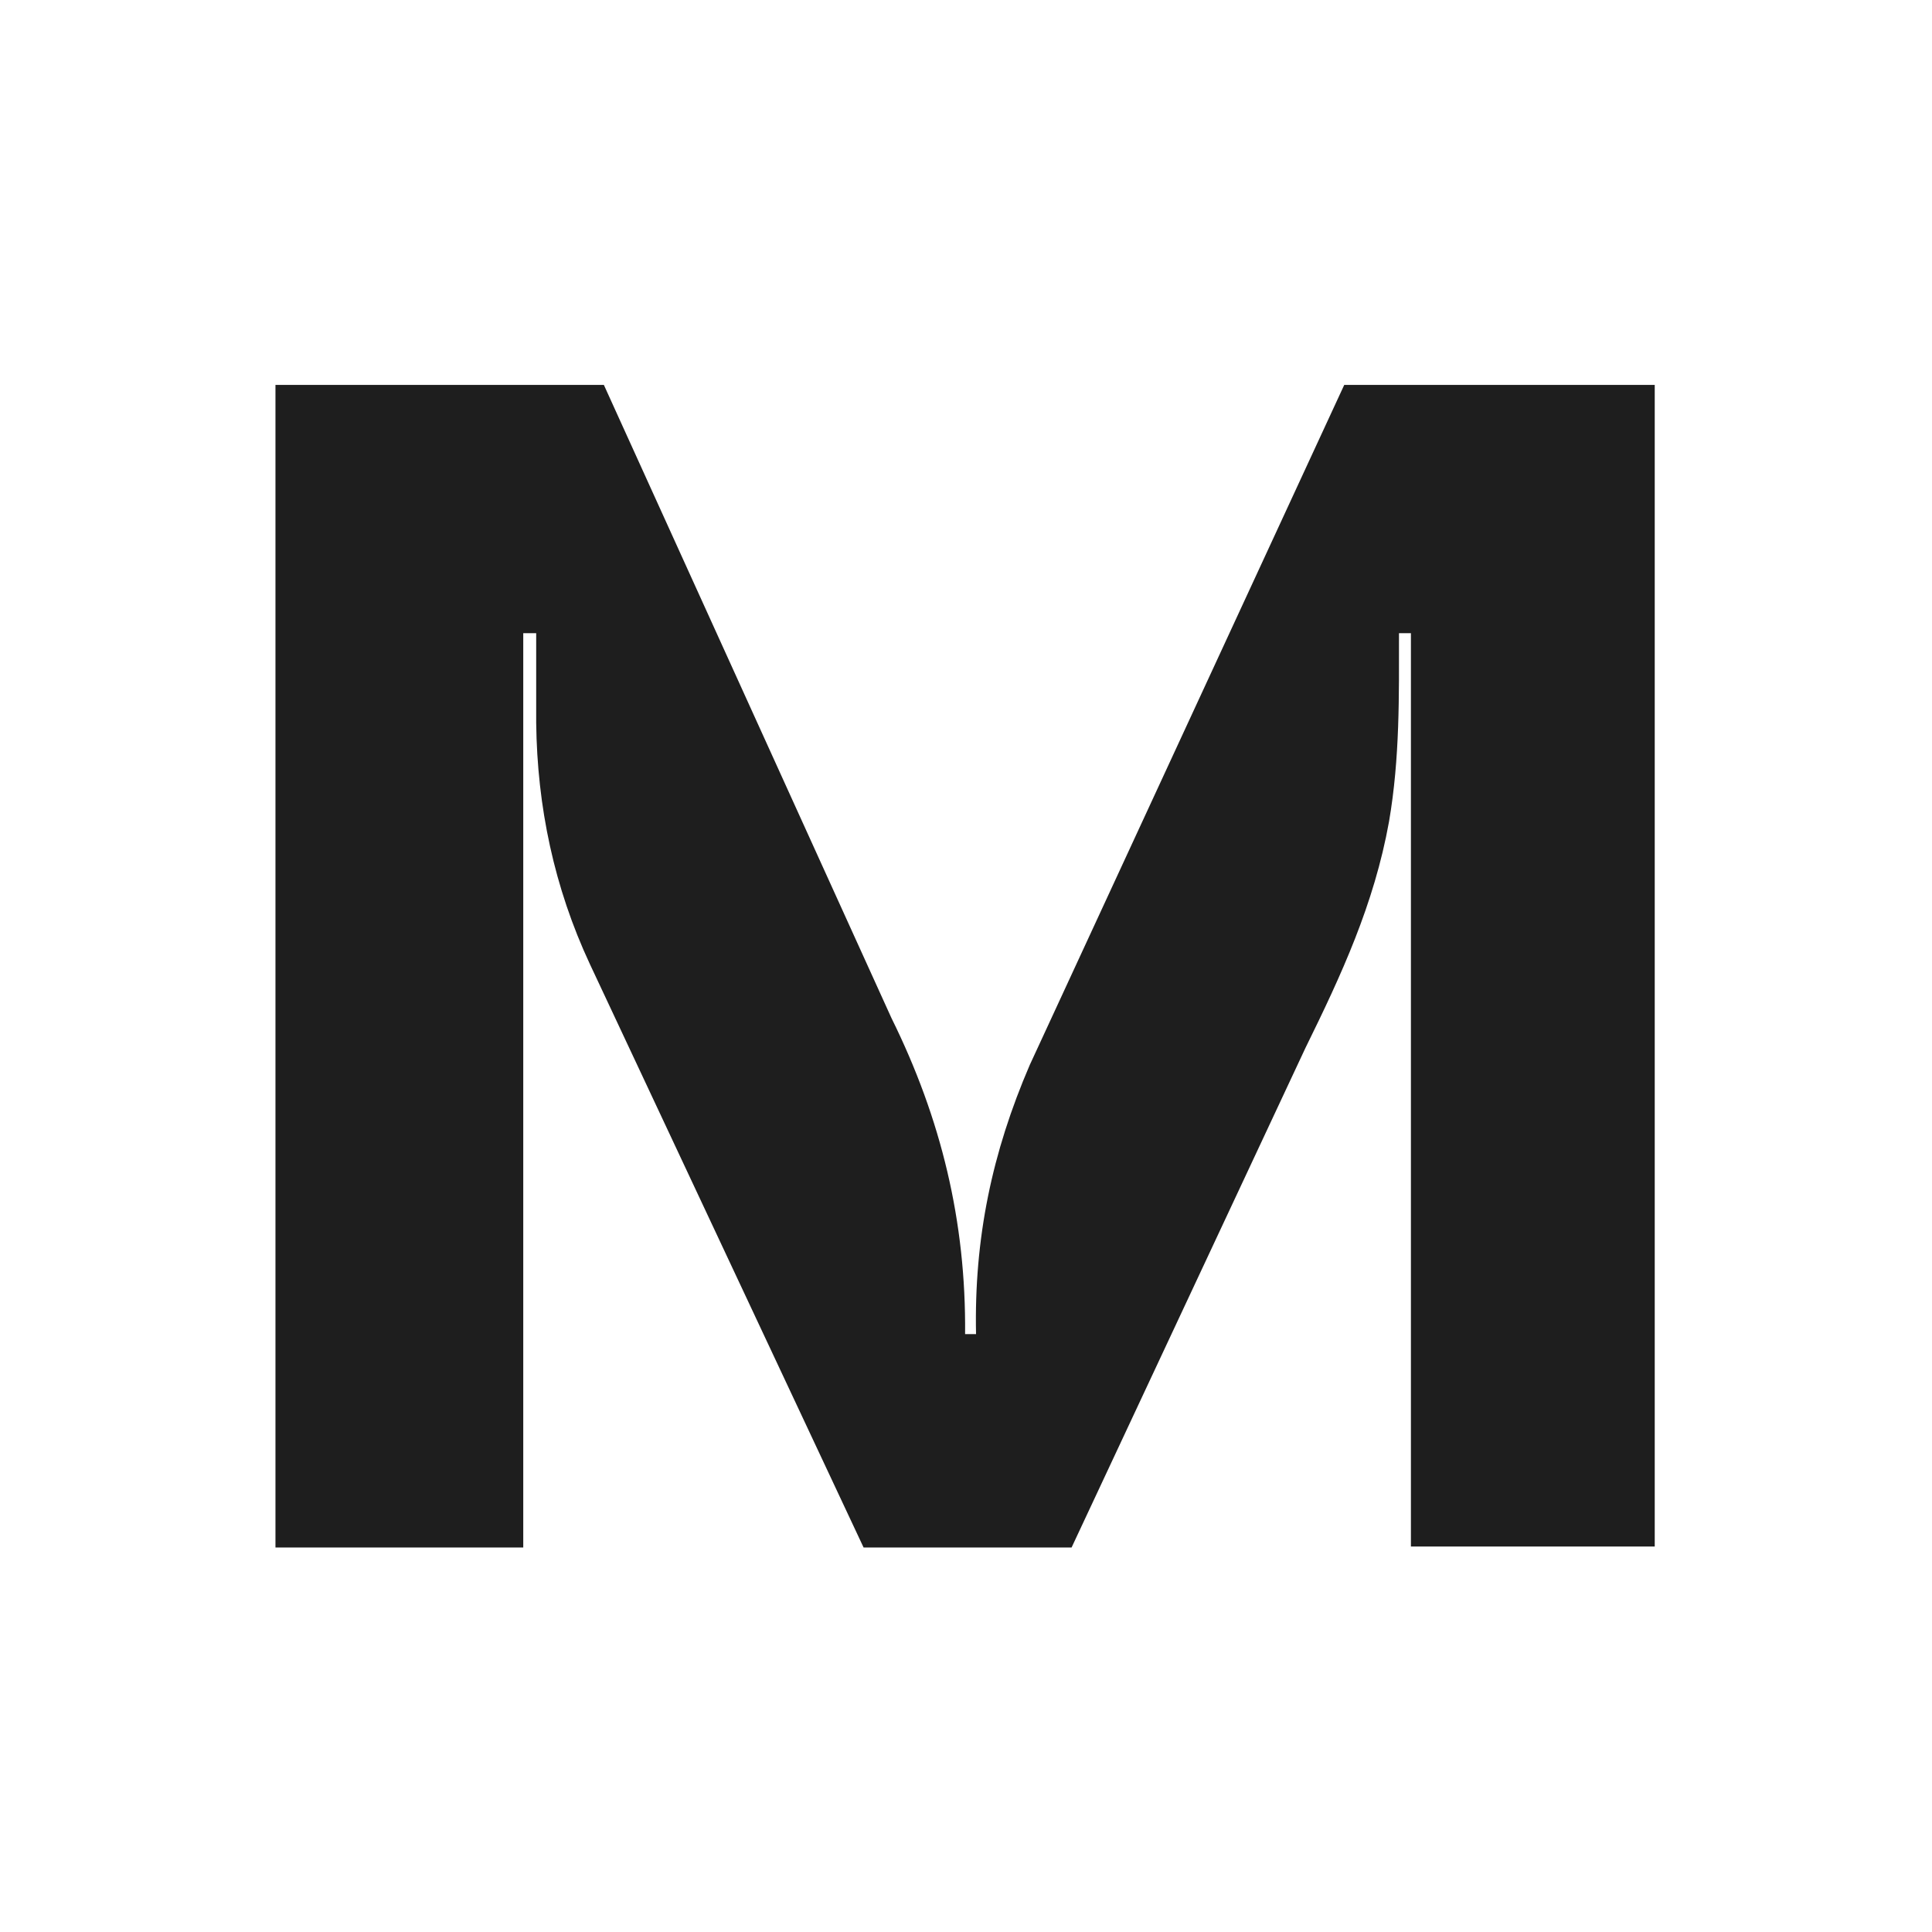
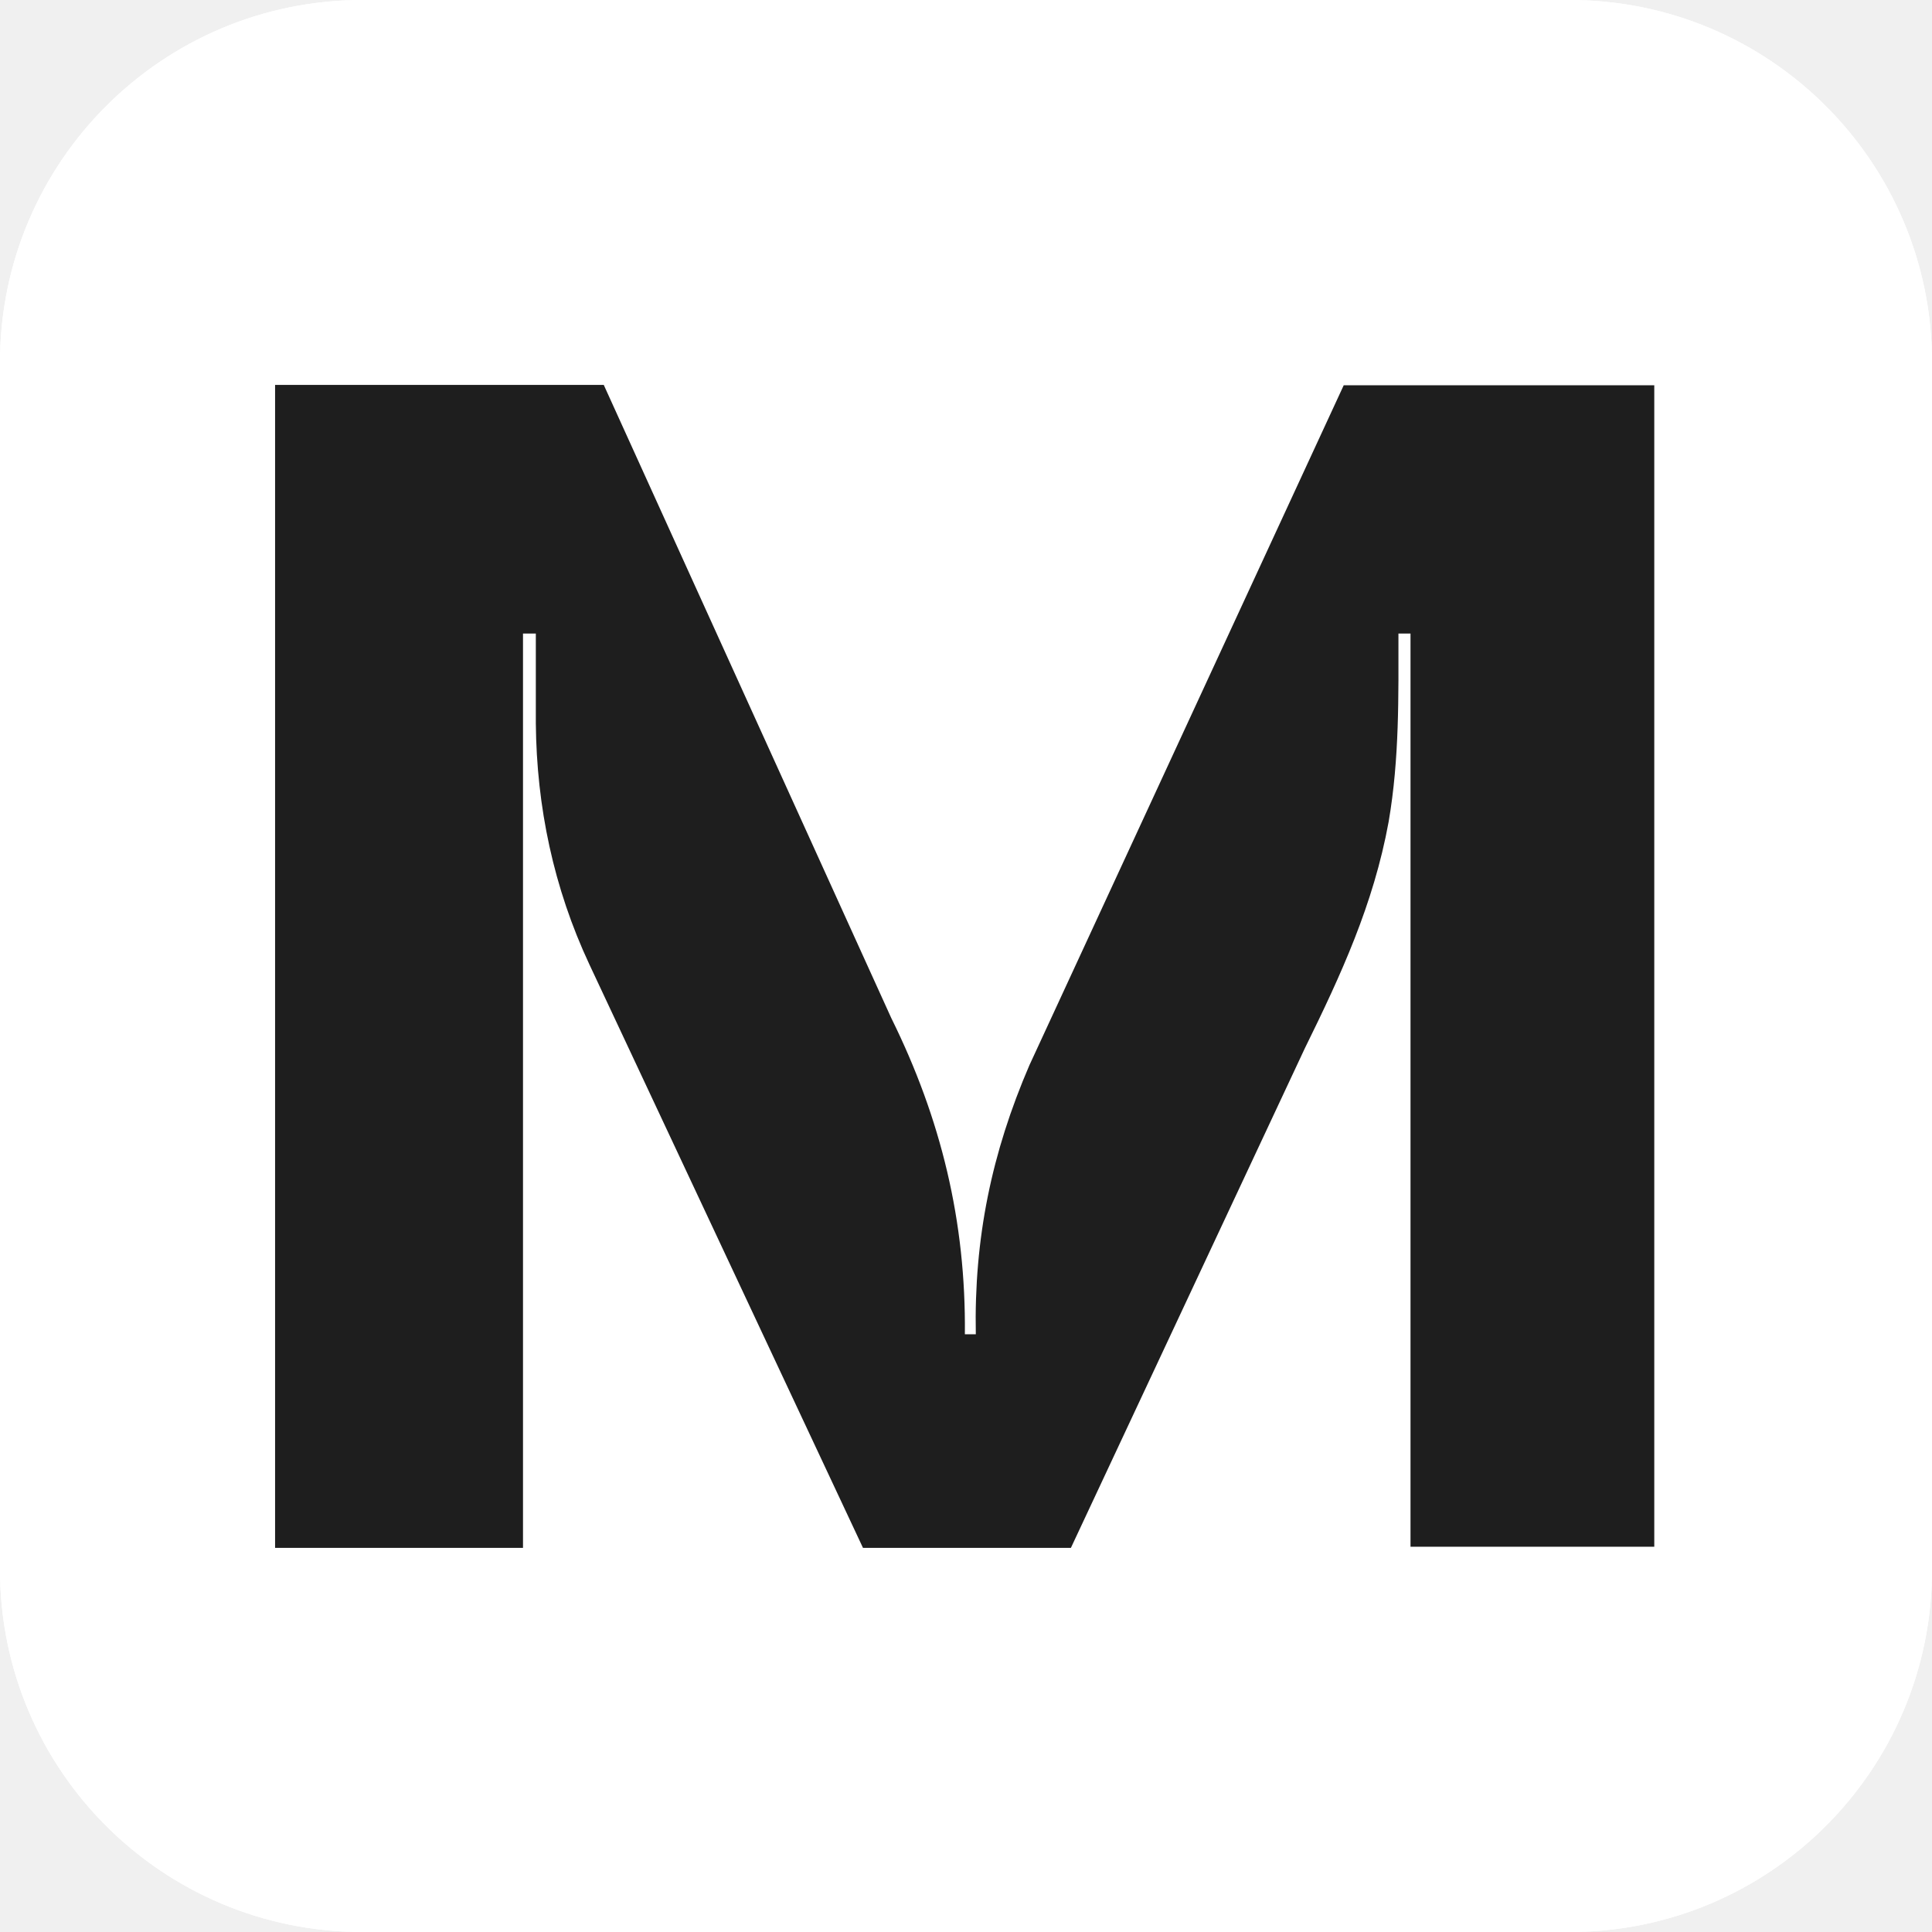
- <svg xmlns="http://www.w3.org/2000/svg" width="512" height="512" viewBox="0 0 512 512" fill="none">
-   <g clip-path="url(#clip0_160_1119)">
-     <rect width="512" height="512" fill="white" />
-     <rect width="512" height="512" fill="white" />
-     <path fill-rule="evenodd" clip-rule="evenodd" d="M160.029 102L236.245 269.793C249.431 296.481 256.024 323.698 255.76 353.557H258.661C258.134 328.19 262.881 305.465 272.902 282.212L356.239 102H438.521V409.841H373.908V167.796H370.744C370.744 184.443 371.007 200.826 368.106 217.737C364.151 239.669 355.448 258.431 345.954 277.72L283.979 410.105H228.861L156.337 255.524C146.843 235.177 142.359 213.774 142.096 191.578V167.796H138.667V410.105H73V102H160.029Z" fill="#1E1E1E" />
-   </g>
+ <svg xmlns="http://www.w3.org/2000/svg" id="Capa_1" version="1.1" viewBox="0 0 512 512">
  <defs>
-     <clipPath id="clip0_160_1119">
-       <rect width="512" height="512" fill="white" />
+     <style>
+       .st0 {
+         fill: none;
+       }
+ 
+       .st1 {
+         fill: #fff;
+       }
+ 
+       .st2 {
+         fill: #1e1e1e;
+         fill-rule: evenodd;
+       }
+ 
+       .st3 {
+         clip-path: url(#clippath);
+       }
+     </style>
+     <clipPath id="clippath">
+       <rect class="st0" width="512" height="512" rx="96" ry="96" />
    </clipPath>
  </defs>
+   <g class="st3">
+     <g>
+       <rect class="st1" width="512" height="512" />
+       <rect class="st1" width="512" height="512" />
+       <path class="st2" d="M160,102l76.2,167.8c13.2,26.7,19.8,53.9,19.5,83.8h2.9c-.5-25.4,4.2-48.1,14.2-71.3l83.3-180.2h82.3v307.8h-64.6v-242h-3.2c0,16.6.3,33-2.6,49.9-4,21.9-12.7,40.7-22.2,60l-62,132.4h-55.1l-72.5-154.6c-9.5-20.3-14-41.8-14.2-63.9v-23.8h-3.4v242.3h-65.7V102h87Z" />
+     </g>
+   </g>
</svg>
